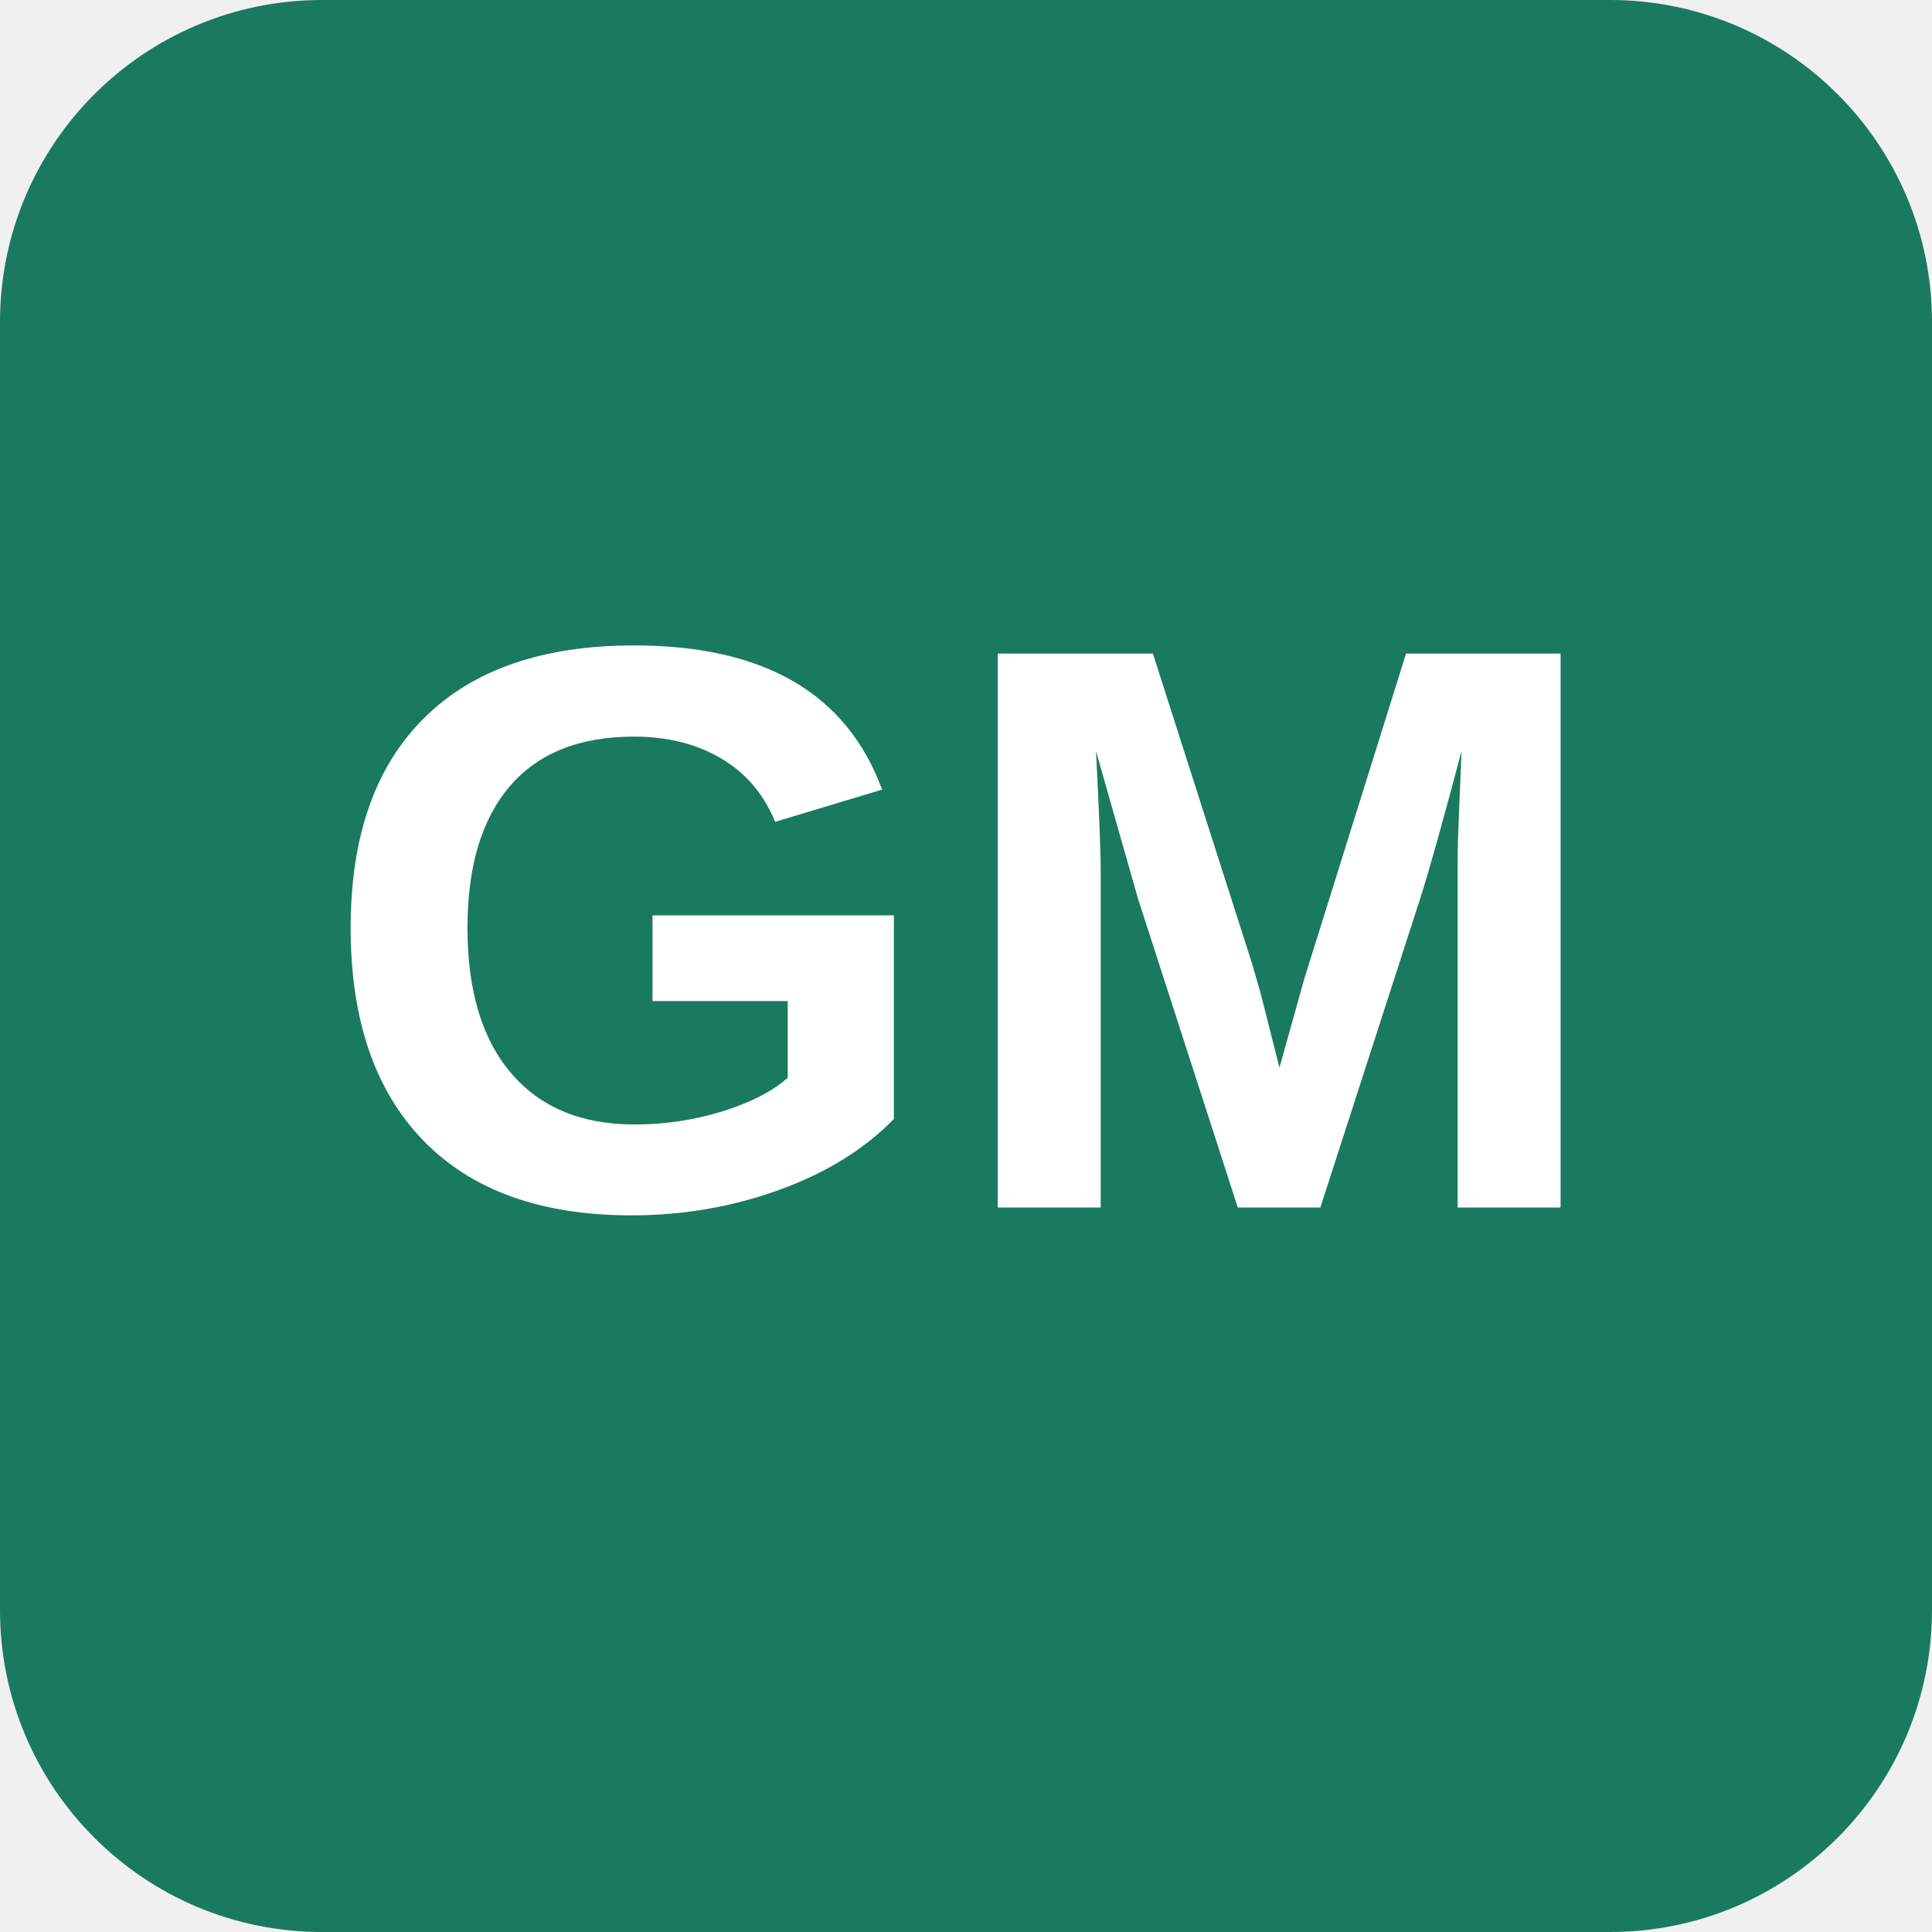
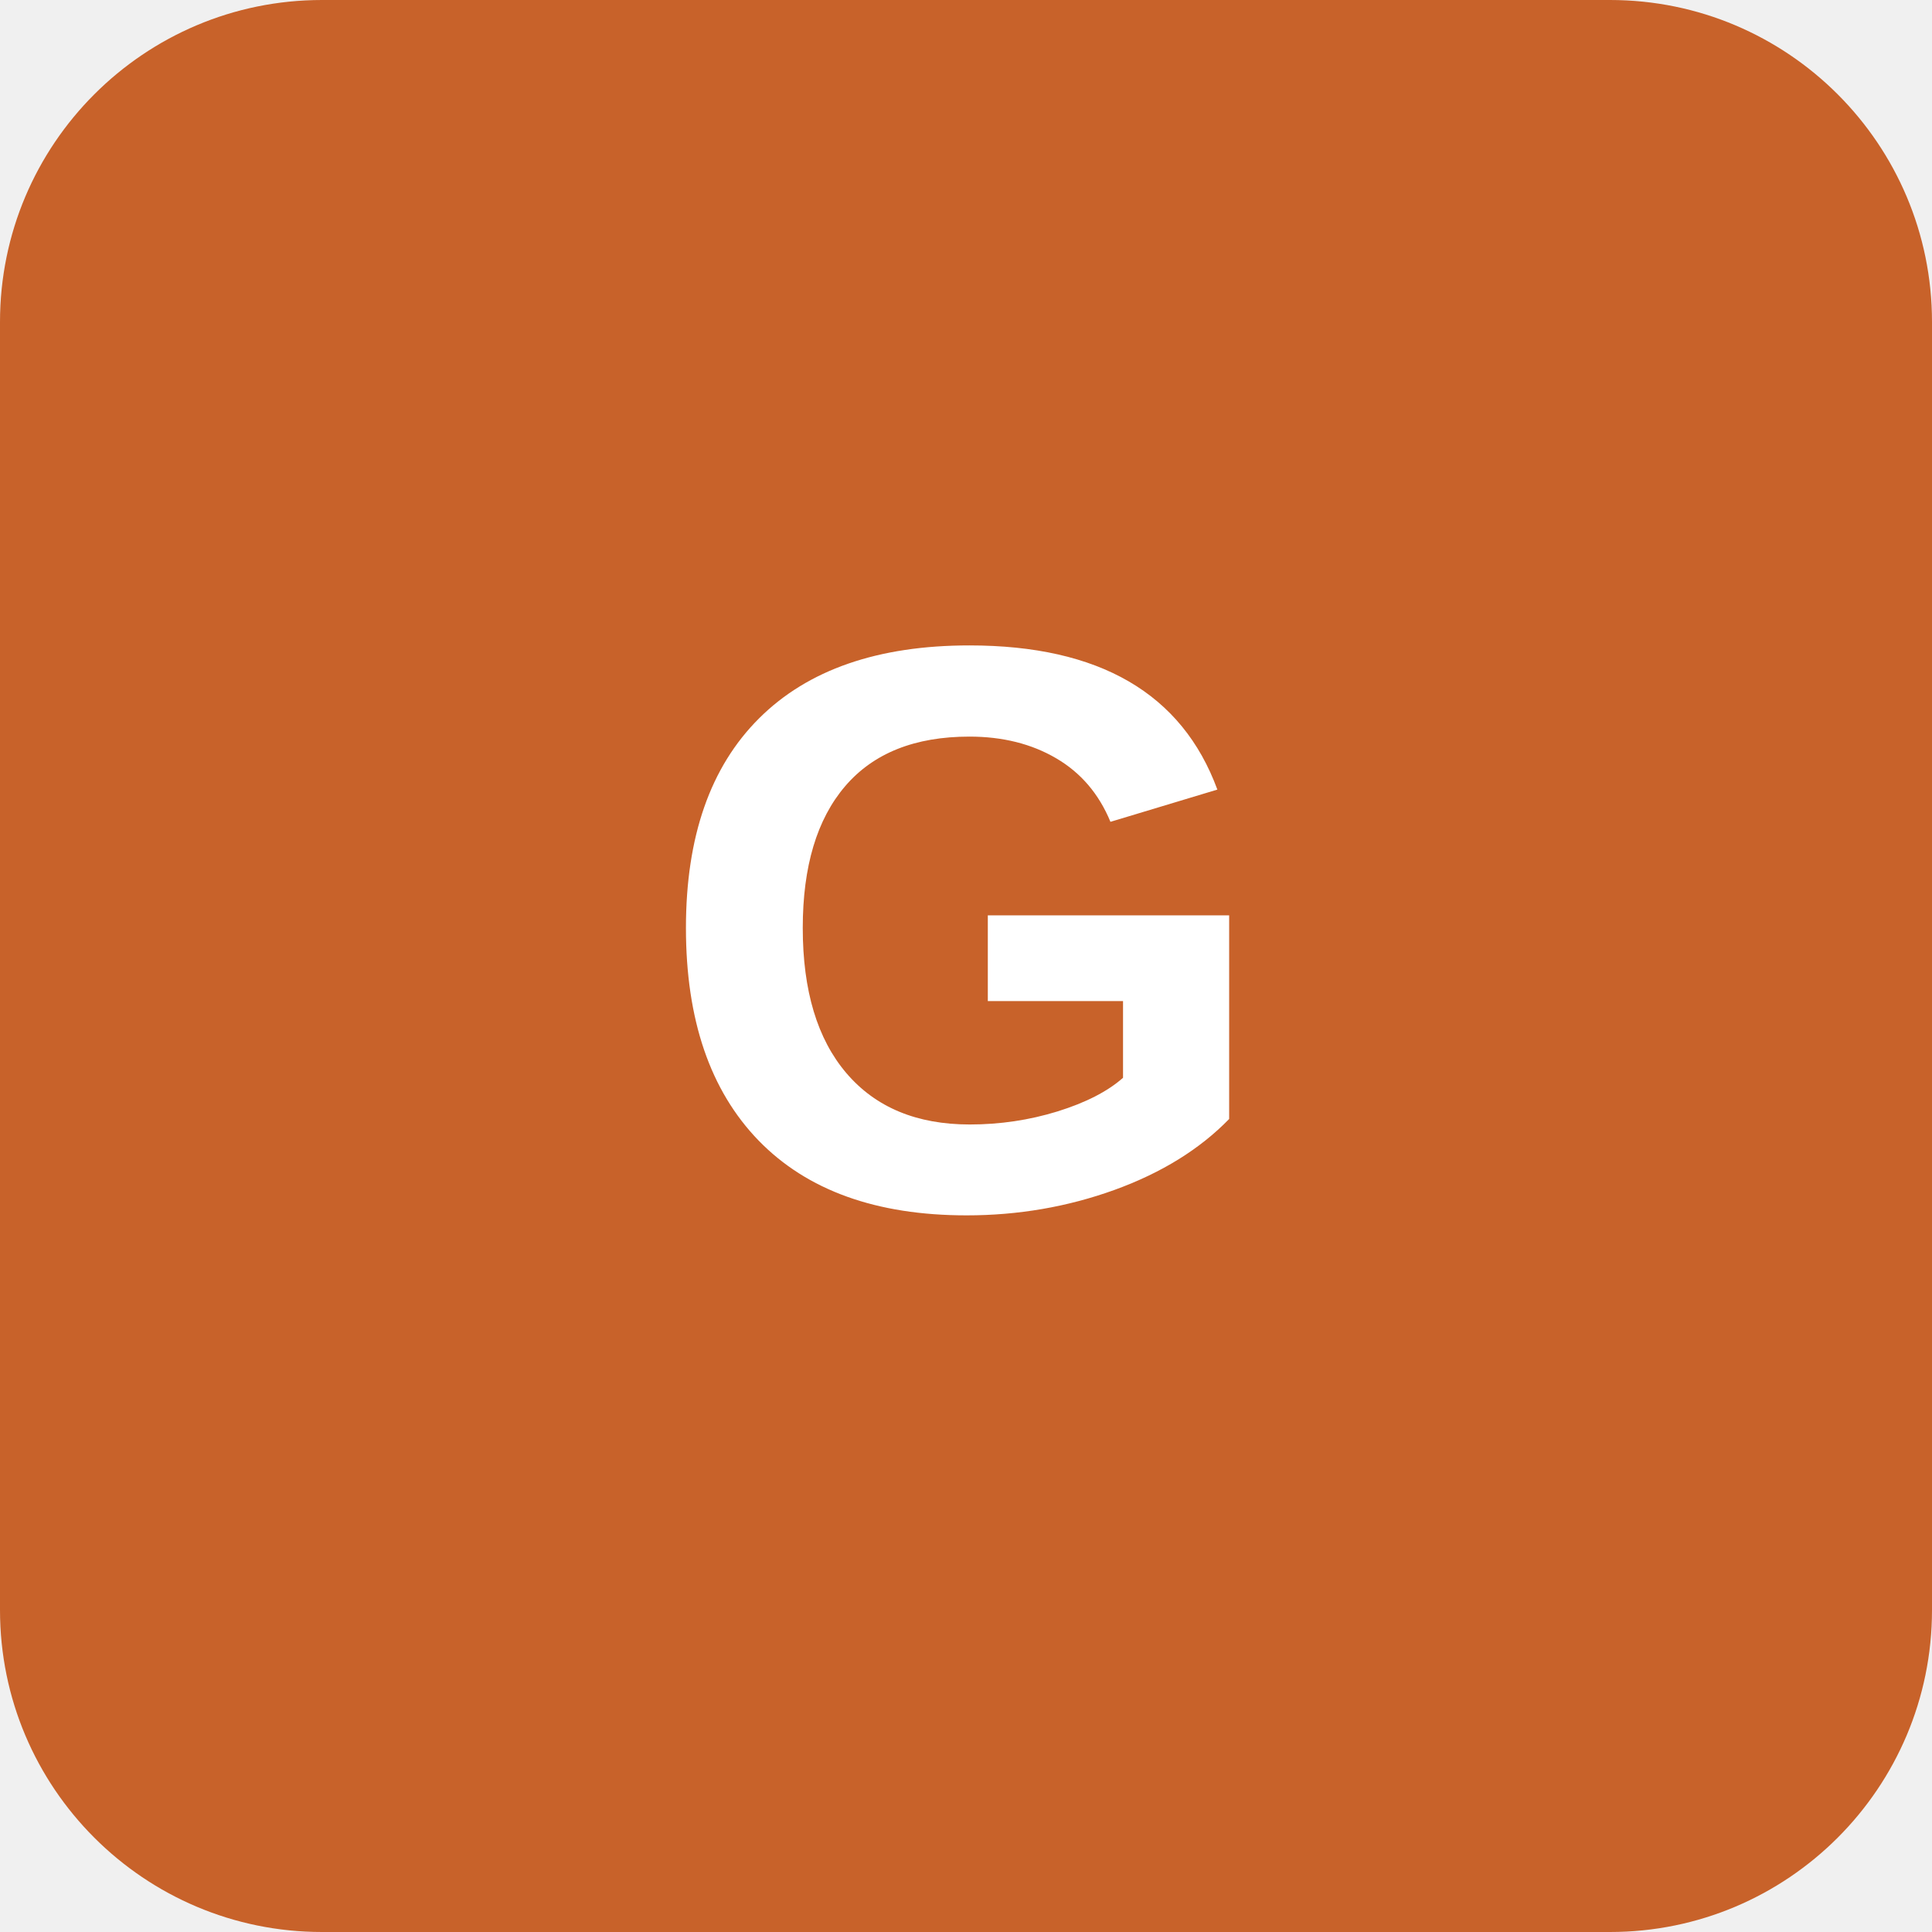
<svg xmlns="http://www.w3.org/2000/svg" viewBox="0 0 192 192">
-   <rect width="192" height="192" rx="32" fill="#1a7a5e" />
-   <text x="96" y="120" font-family="Arial" font-size="80" font-weight="bold" fill="white" text-anchor="middle">GM</text>
+   <rect width="192" height="192" rx="32" fill="#C8622A" />
+   <text x="96" y="120" font-family="Arial, sans-serif" font-size="80" font-weight="bold" fill="white" text-anchor="middle">G</text>
</svg>
